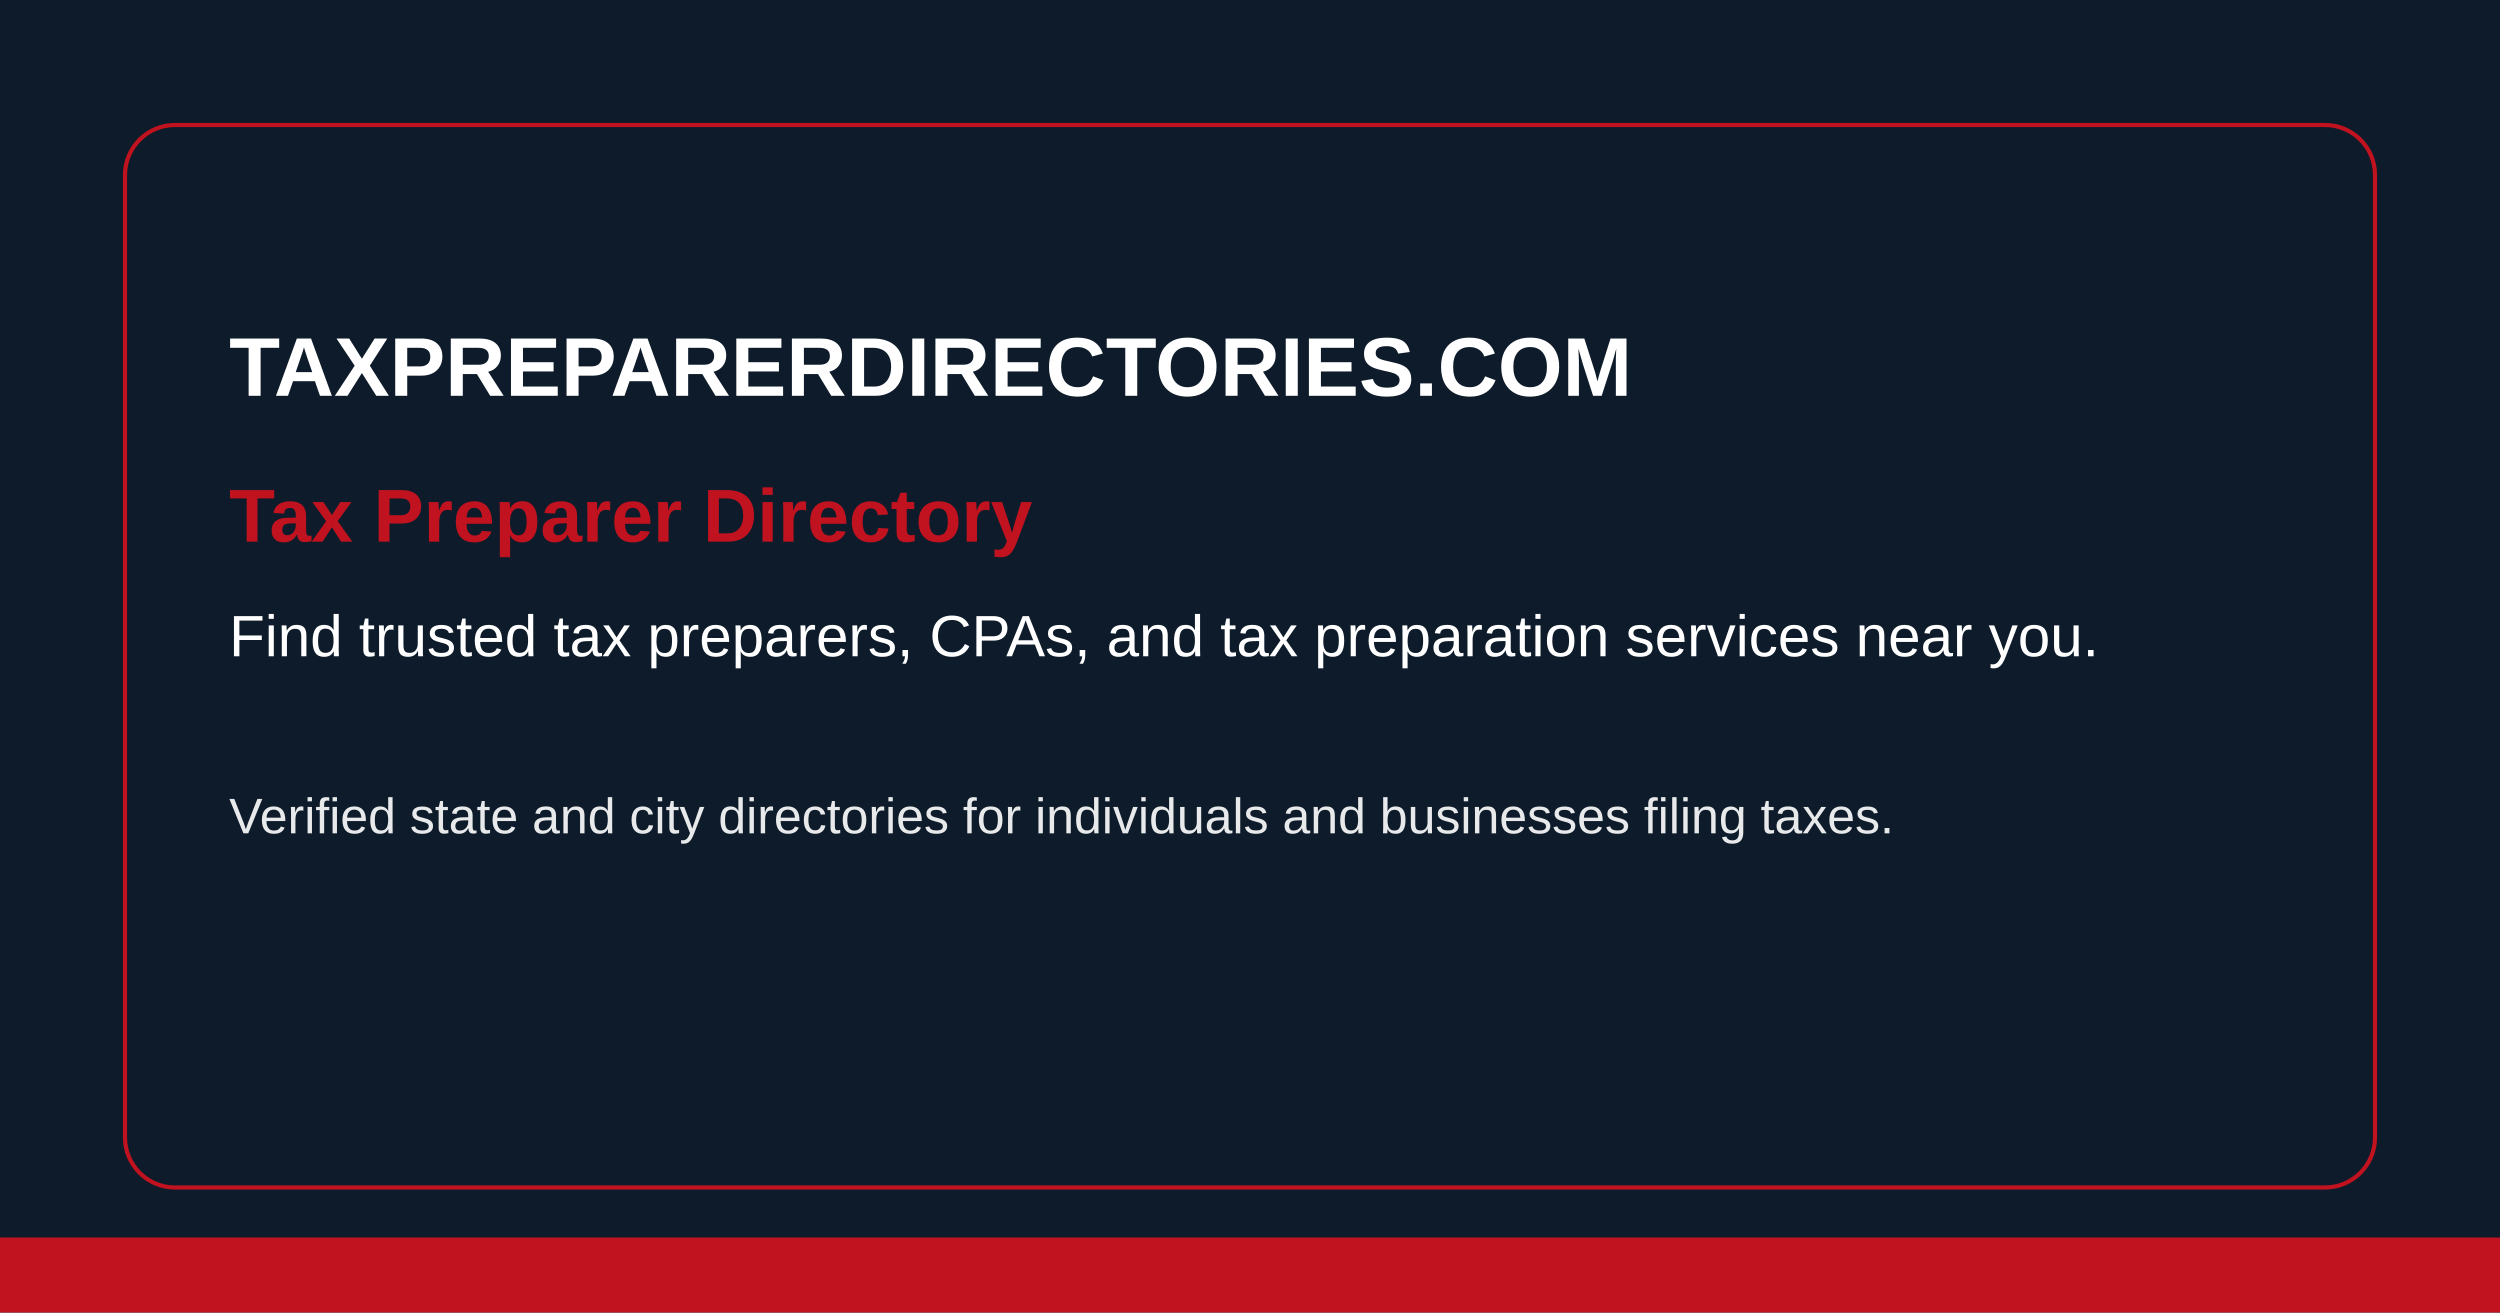
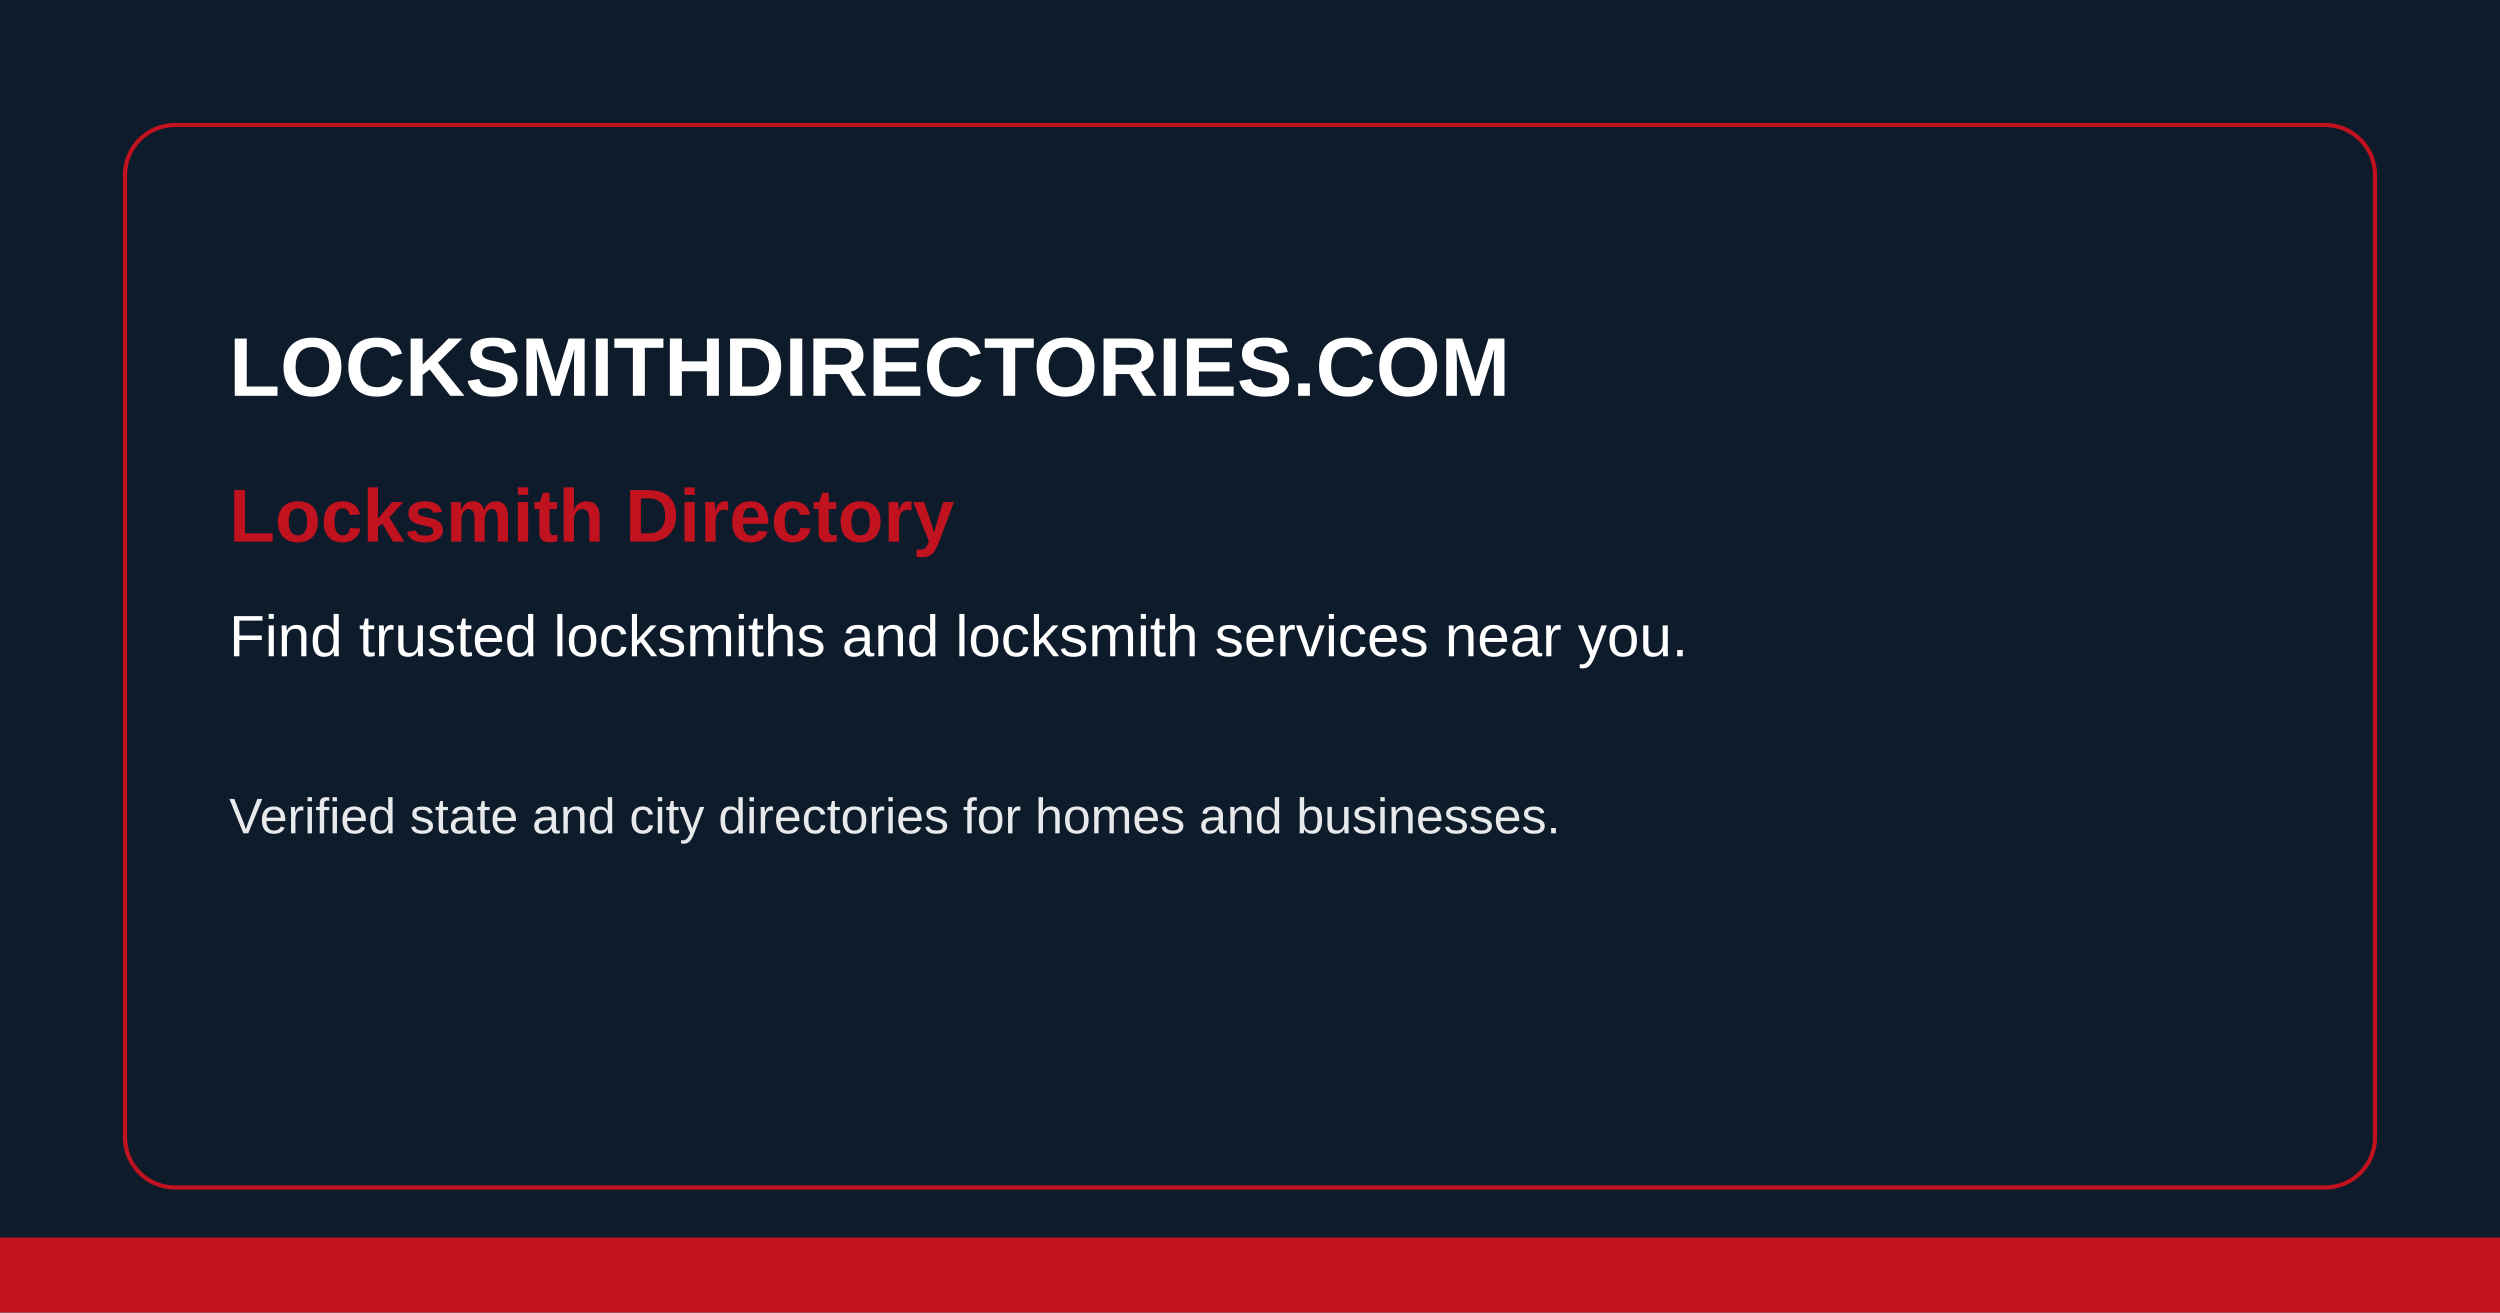
<svg xmlns="http://www.w3.org/2000/svg" width="1200" height="630" viewBox="0 0 1200 630" fill="none">
  <rect width="1200" height="630" fill="#0D1B2A" />
  <rect x="0" y="594" width="1200" height="36" fill="#C1121F" />
  <rect x="60" y="60" width="1080" height="510" rx="24" fill="#0D1B2A" stroke="#C1121F" stroke-width="2" />
  <text x="110" y="190" fill="#FFFFFF" font-family="Arial, Helvetica, sans-serif" font-size="40" font-weight="700">
-     TAXPREPARERDIRECTORIES.COM
+     LOCKSMITHDIRECTORIES.COM
  </text>
  <text x="110" y="260" fill="#C1121F" font-family="Arial, Helvetica, sans-serif" font-size="36" font-weight="700">
-     Tax Preparer Directory
+     Locksmith Directory
  </text>
  <text x="110" y="315" fill="#FFFFFF" font-family="Arial, Helvetica, sans-serif" font-size="28" font-weight="500">
-     Find trusted tax preparers, CPAs, and tax preparation services near you.
+     Find trusted locksmiths and locksmith services near you.
  </text>
  <text x="110" y="400" fill="#FFFFFF" font-family="Arial, Helvetica, sans-serif" font-size="24" font-weight="500" opacity="0.9">
-     Verified state and city directories for individuals and businesses filing taxes.
+     Verified state and city directories for homes and businesses.
  </text>
</svg>
